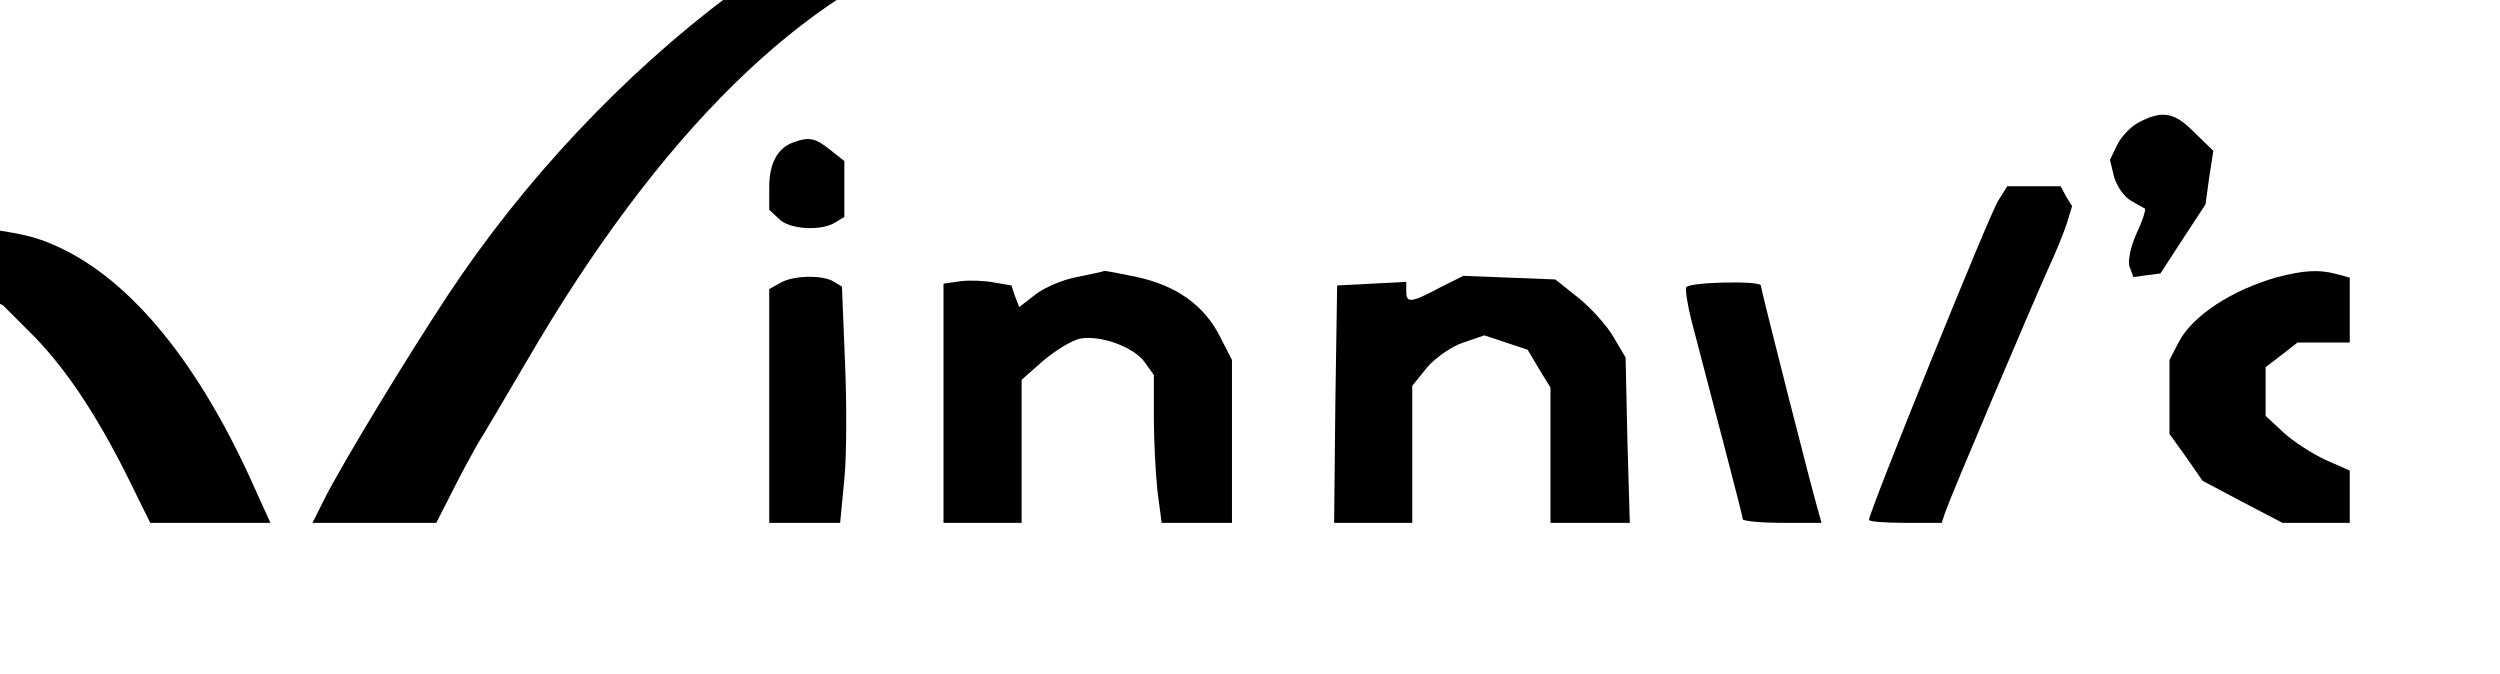
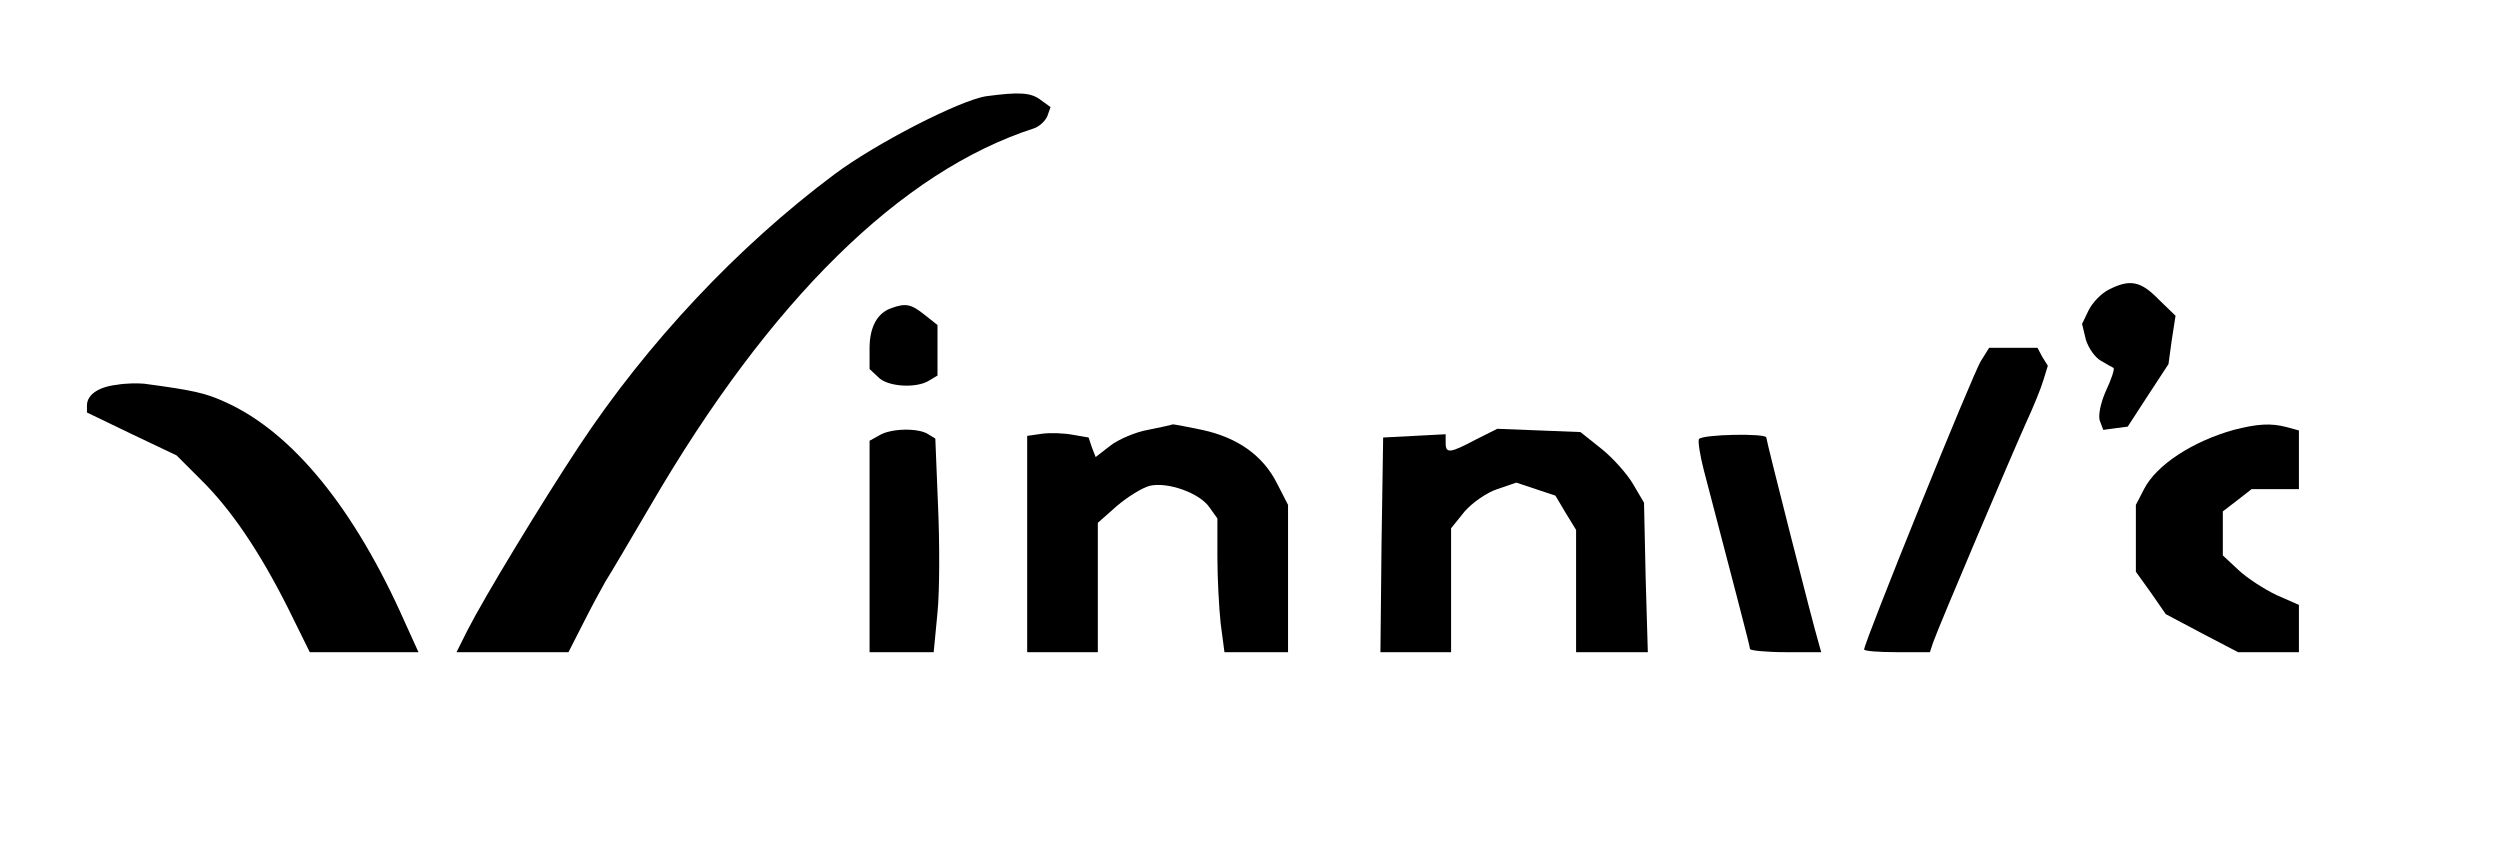
- <svg xmlns="http://www.w3.org/2000/svg" viewBox="291 23 416 112" width="416" height="112">
+ <svg xmlns="http://www.w3.org/2000/svg" viewBox="259 -10 460 157" width="460" height="157">
  <g fill="#000" transform="translate(0, 110) scale(0.1, -0.1)">
    <path d="M4405 1023 c-48 -7 -204 -87 -280 -144 -178 -133 -344 -310 -469 -499 -70 -106 -175 -279 -206 -340 l-20 -40 103 0 103 0 27 53 c14 28 33 63 41 77 9 14 46 77 83 140 220 378 461 615 706 694 9 3 20 13 24 22 l6 17 -18 13 c-18 14 -40 15 -100 7z" />
    <path d="M6470 667 c-14 -7 -30 -24 -37 -38 l-12 -25 7 -29 c5 -16 17 -33 28 -39 10 -6 21 -12 23 -13 2 -2 -4 -21 -14 -42 -10 -22 -15 -47 -11 -56 l6 -16 22 3 23 3 37 57 38 58 6 44 7 45 -31 30 c-33 34 -53 38 -92 18z" />
    <path d="M4230 633 c-26 -9 -40 -35 -40 -74 l0 -38 16 -15 c17 -18 71 -21 94 -6 l15 9 0 47 0 46 -24 19 c-24 19 -34 22 -61 12z" />
    <path d="M6235 536 c-14 -21 -215 -518 -215 -531 0 -3 27 -5 60 -5 l61 0 6 18 c10 29 144 344 170 402 14 30 29 67 33 81 l8 26 -10 16 -9 17 -44 0 -45 0 -15 -24z" />
    <path d="M2805 492 c-35 -4 -55 -19 -55 -38 l0 -13 83 -40 82 -39 44 -44 c56 -55 108 -132 160 -235 l41 -83 100 0 100 0 -25 55 c-92 208 -206 349 -330 405 -37 17 -60 22 -150 34 -11 1 -33 1 -50 -2z" />
    <path d="M4702 409 c-23 -4 -55 -18 -69 -29 l-27 -21 -7 18 -6 18 -29 5 c-16 3 -41 4 -56 2 l-28 -4 0 -199 0 -199 65 0 65 0 0 119 0 119 35 31 c20 17 46 33 60 37 33 8 92 -13 110 -39 l15 -21 0 -71 c0 -38 3 -94 6 -122 l7 -53 58 0 59 0 0 135 0 136 -20 39 c-26 52 -73 85 -138 99 -29 6 -54 11 -55 10 -1 -1 -21 -5 -45 -10z" />
    <path d="M6700 409 c-75 -21 -142 -64 -165 -109 l-15 -29 0 -61 0 -62 28 -39 27 -39 66 -35 67 -35 56 0 56 0 0 43 0 44 -41 18 c-23 11 -54 31 -70 46 l-29 27 0 40 0 41 26 20 27 21 43 0 44 0 0 54 0 54 -22 6 c-30 8 -55 6 -98 -5z" />
    <path d="M4208 399 l-18 -10 0 -194 0 -195 59 0 59 0 7 73 c4 40 4 128 1 196 l-5 124 -13 8 c-18 12 -69 11 -90 -2z" />
    <path d="M5305 391 c-47 -25 -55 -26 -55 -6 l0 16 -57 -3 -58 -3 -3 -197 -2 -198 65 0 65 0 0 114 0 114 25 31 c14 16 41 35 60 41 l35 12 36 -12 36 -12 19 -32 19 -31 0 -112 0 -113 66 0 66 0 -4 137 -3 138 -20 34 c-11 19 -37 48 -58 65 l-39 31 -76 3 -77 3 -40 -20z" />
    <path d="M5716 392 c-2 -4 2 -30 9 -57 52 -199 85 -324 85 -329 0 -3 30 -6 66 -6 l65 0 -5 18 c-9 29 -96 371 -96 377 0 8 -118 6 -124 -3z" />
  </g>
</svg>
